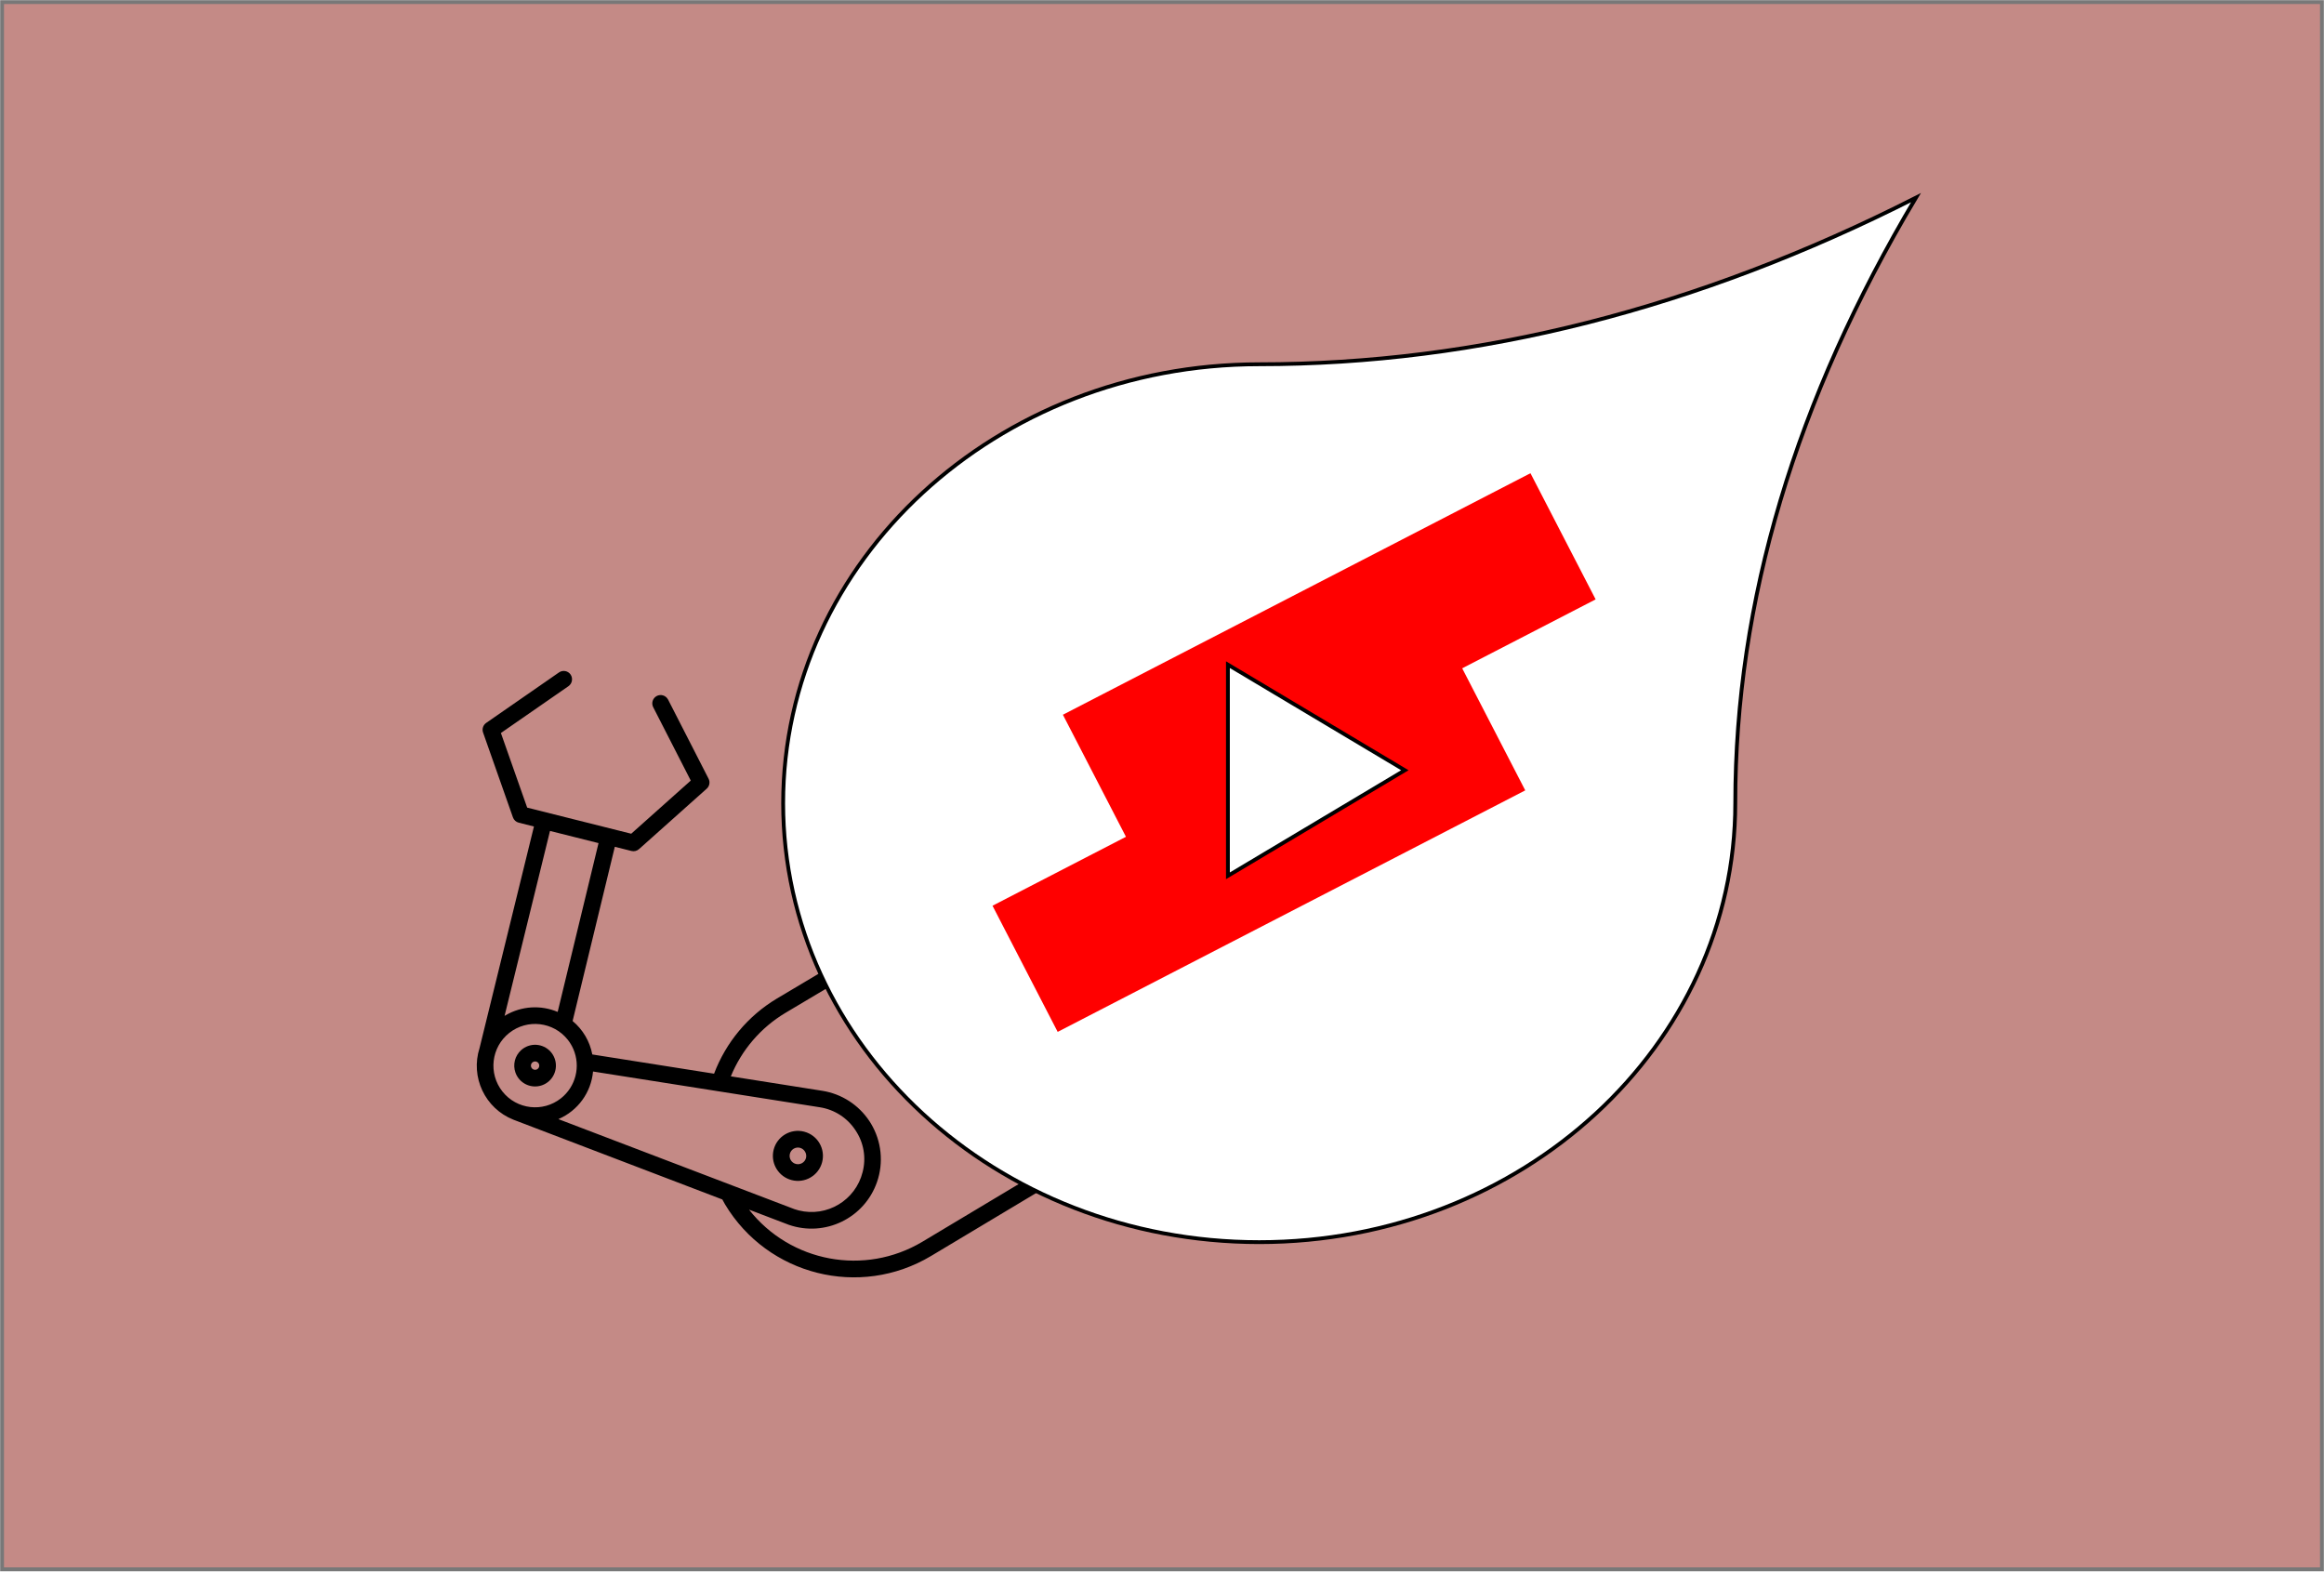
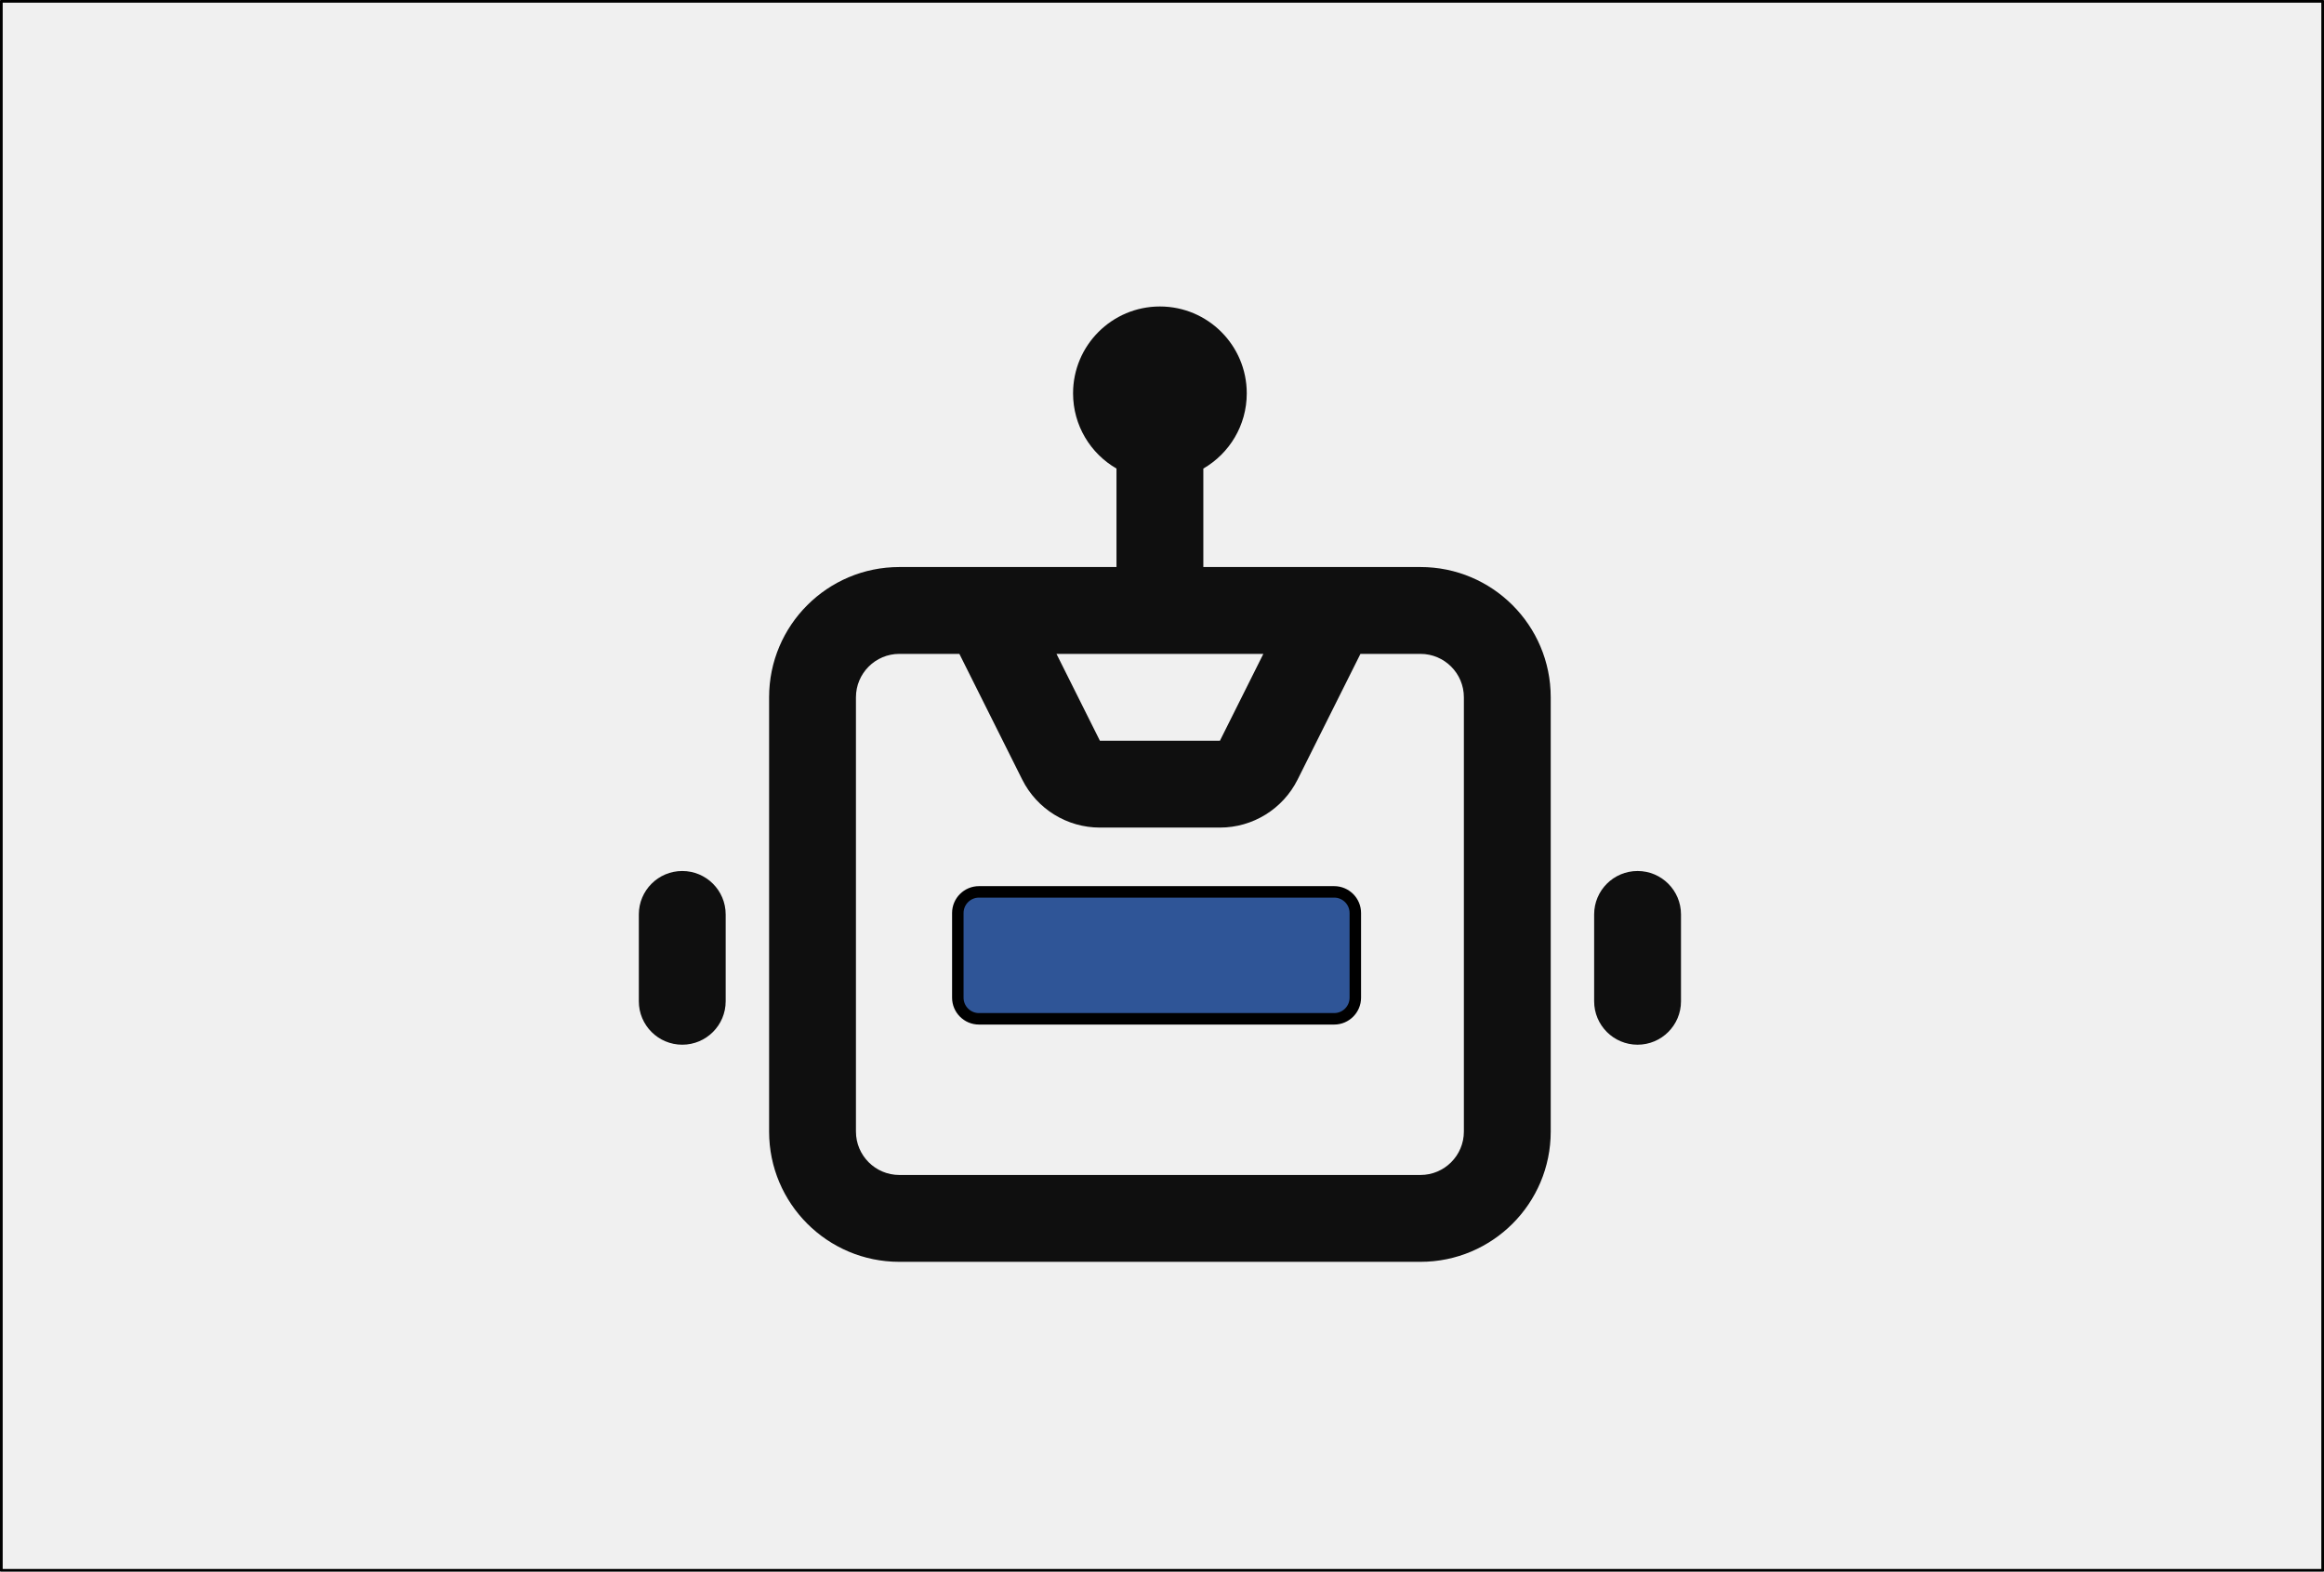
- <svg xmlns="http://www.w3.org/2000/svg" width="2785" height="1883" xml:space="preserve" overflow="hidden">
-   <defs>
-     <clipPath id="clip0">
-       <rect x="808" y="463" width="2785" height="1883" />
-     </clipPath>
-     <clipPath id="clip1">
-       <path d="M1536.13 2293.33 1043.5 1470.68 1866.15 978.061 2358.77 1800.71Z" fill-rule="evenodd" clip-rule="evenodd" />
-     </clipPath>
-     <clipPath id="clip2">
-       <path d="M1536.13 2293.33 1043.5 1470.68 1866.15 978.061 2358.77 1800.71Z" fill-rule="evenodd" clip-rule="evenodd" />
-     </clipPath>
-     <clipPath id="clip3">
-       <path d="M1536.13 2293.33 1043.5 1470.68 1866.15 978.061 2358.77 1800.71Z" fill-rule="evenodd" clip-rule="evenodd" />
-     </clipPath>
-   </defs>
-   <g clip-path="url(#clip0)" transform="translate(-808 -463)">
-     <rect x="810.5" y="465.5" width="2780" height="1878" stroke="#787878" stroke-width="4.583" stroke-miterlimit="8" fill="#C48A86" />
-     <g clip-path="url(#clip1)">
-       <g clip-path="url(#clip2)">
-         <g clip-path="url(#clip3)">
-           <path d="M1390.62 1329.29C1386.92 1331.86 1385.39 1336.58 1386.9 1340.83L1422.69 1442.48C1423.78 1445.65 1426.41 1448.05 1429.67 1448.84L1447.86 1453.41 1382.7 1718.85C1371.5 1753.67 1389.2 1791.22 1423.19 1804.73L1673.62 1900.35C1674.7 1902.34 1675.74 1904.35 1676.92 1906.32 1728.01 1991.41 1838.33 2019.09 1923.54 1968.2L2104.35 1859.93C2120.38 1877.41 2146.49 1881.22 2166.86 1869.06L2209.71 1843.4 1983.92 1466.36 1941.08 1492.01C1920.61 1504.35 1911.73 1529.45 1919.9 1551.92L1738.8 1659.71 1738.8 1659.71C1704.37 1680.38 1677.91 1712.06 1663.72 1749.63L1517.79 1726.59C1514.83 1710.89 1506.49 1696.72 1494.2 1686.52L1544.77 1477.73 1564.71 1482.74C1567.94 1483.55 1571.36 1482.7 1573.83 1480.47L1654.88 1408.13C1658.27 1405.1 1659.19 1400.17 1657.11 1396.13L1608.75 1301.62 1608.4 1301.03C1605.72 1296.21 1599.64 1294.47 1594.81 1297.15 1589.99 1299.83 1588.25 1305.91 1590.93 1310.74L1635.79 1398.39 1564.43 1462.07 1439.75 1430.79 1408.26 1341.38 1489.27 1285.24C1493.73 1282.06 1494.85 1275.9 1491.79 1271.34 1488.67 1266.8 1482.45 1265.64 1477.91 1268.76 1477.89 1268.77 1477.88 1268.78 1477.86 1268.79ZM1951.34 1509.15 1977.05 1493.76 2182.31 1836.53 2156.6 1851.92C2142.4 1860.43 2124 1855.81 2115.5 1841.61L1941.03 1550.26C1932.52 1536.06 1937.14 1517.66 1951.34 1509.15ZM1749.07 1676.85 1929.31 1569.57 2093.23 1843.3 1913.27 1951.06C1844.21 1992.27 1755.29 1975.78 1705.6 1912.54L1753.23 1930.7C1796.59 1945.75 1843.94 1922.8 1858.99 1879.43 1867.05 1856.2 1864.41 1830.59 1851.78 1809.5 1851.16 1808.46 1850.53 1807.41 1849.83 1806.41 1836.96 1786.97 1816.54 1773.82 1793.51 1770.15L1683.81 1752.82C1696.79 1721.12 1719.68 1694.46 1749.07 1676.85ZM1790.37 1789.86C1807.9 1792.55 1823.46 1802.57 1833.16 1817.42 1843.11 1832.13 1846.22 1850.41 1841.72 1867.57 1833.25 1901.39 1798.97 1921.95 1765.15 1913.48 1763.42 1913.05 1761.71 1912.54 1760.03 1911.96L1477.35 1804.15C1477.23 1804.1 1477.26 1804 1477.35 1803.97 1500.53 1794 1516.39 1772.14 1518.68 1747.02ZM1480.27 1779.11C1458.66 1796.24 1427.24 1792.61 1410.11 1770.99 1392.98 1749.38 1396.61 1717.97 1418.23 1700.83 1439.85 1683.7 1471.26 1687.33 1488.39 1708.95 1491.09 1712.36 1493.34 1716.12 1495.07 1720.11 1504.04 1740.86 1497.97 1765.05 1480.27 1779.11ZM1412.7 1680.19 1467.11 1458.73 1525.26 1473.32 1476.29 1675.61C1456.13 1667.08 1433.13 1668.51 1414.18 1679.47 1413.92 1679.63 1413.32 1679.98 1412.86 1680.26 1412.71 1680.35 1412.69 1680.36 1412.7 1680.19Z" />
-           <path d="M1753.74 1876.21C1769.24 1881.99 1786.5 1874.11 1792.29 1858.61 1798.07 1843.11 1790.2 1825.85 1774.69 1820.06 1773.65 1819.67 1772.59 1819.34 1771.52 1819.07L1771.52 1819.07C1755.47 1815.01 1739.17 1824.72 1735.11 1840.76 1731.35 1855.6 1739.38 1870.89 1753.74 1876.21ZM1766.66 1838.44 1766.66 1838.44C1771.93 1839.89 1775.13 1845.22 1773.91 1850.55 1772.57 1855.9 1767.15 1859.15 1761.8 1857.81 1756.45 1856.46 1753.2 1851.04 1754.54 1845.69 1755.88 1840.34 1761.3 1837.09 1766.66 1838.43 1766.66 1838.43 1766.66 1838.43 1766.66 1838.43Z" />
-           <path d="M1425.71 1748.36C1430.34 1761.35 1444.63 1768.12 1457.62 1763.48 1470.61 1758.85 1477.38 1744.56 1472.74 1731.57 1468.11 1718.58 1453.82 1711.81 1440.83 1716.45 1437.74 1717.55 1434.89 1719.26 1432.46 1721.46 1424.98 1728.24 1422.32 1738.85 1425.71 1748.36ZM1453.53 1737.4C1454.94 1739.77 1454.17 1742.84 1451.81 1744.25 1449.44 1745.67 1446.37 1744.9 1444.96 1742.53 1443.54 1740.17 1444.31 1737.1 1446.68 1735.68 1449.04 1734.27 1452.11 1735.04 1453.53 1737.4Z" />
+ <svg xmlns="http://www.w3.org/2000/svg" width="2783" height="1882" xml:space="preserve" overflow="hidden">
+   <g transform="translate(-836 -238)">
+     <rect x="837.5" y="239.5" width="2780" height="1879" stroke="#000000" stroke-width="3.438" stroke-linejoin="round" stroke-miterlimit="10" fill="none" />
+     <g>
+       <g>
+         <g>
+           <path d="M468 780C439.281 780 416 803.28 416 832 416 860.719 439.281 884 468 884 496.719 884 520 860.719 520 832 520 803.28 496.719 780 468 780Z" fill="#0F0F0F" transform="matrix(1 0 0 1 1601 553)" />
+           <path d="M728 832C728 803.28 751.28 780 780 780 808.719 780 832 803.28 832 832 832 860.719 808.719 884 780 884 751.28 884 728 860.719 728 832Z" fill="#0F0F0F" transform="matrix(1 0 0 1 1601 553)" />
+           <path d="M624 52C566.561 52 520 98.562 520 156 520 194.495 540.914 228.105 572 246.087L572 364 312 364C225.844 364 156 433.844 156 520L156 1040C156 1126.16 225.844 1196 312 1196L936 1196C1022.16 1196 1092 1126.16 1092 1040L1092 520C1092 433.844 1022.16 364 936 364L676 364 676 246.087C707.086 228.105 728 194.495 728 156 728 98.562 681.439 52 624 52ZM260 520C260 491.281 283.281 468 312 468L383.862 468 459.117 618.509C476.734 653.744 512.745 676 552.136 676L695.864 676C735.254 676 771.264 653.744 788.881 618.509L864.136 468 936 468C964.719 468 988 491.281 988 520L988 1040C988 1068.72 964.719 1092 936 1092L312 1092C283.281 1092 260 1068.72 260 1040L260 520ZM695.864 572 747.864 468 500.137 468 552.136 572 695.864 572Z" fill="#0F0F0F" fill-rule="evenodd" transform="matrix(1 0 0 1 1601 553)" />
+           <path d="M52 728C23.281 728 0 751.28 0 780L0 884C0 912.719 23.281 936 52 936 80.719 936 104 912.719 104 884L104 780C104 751.28 80.719 728 52 728Z" fill="#0F0F0F" transform="matrix(1 0 0 1 1601 553)" />
+           <path d="M1144 780C1144 751.28 1167.28 728 1196 728 1224.72 728 1248 751.28 1248 780L1248 884C1248 912.719 1224.72 936 1196 936 1167.28 936 1144 912.719 1144 884L1144 780Z" fill="#0F0F0F" transform="matrix(1 0 0 1 1601 553)" />
        </g>
      </g>
    </g>
-     <path d="M1746.5 1425.5C1746.5 1135 2001.92 899.5 2317 899.5 2579.34 899.5 2841.68 832.957 3104.02 699.872 2959.67 941.748 2887.5 1183.62 2887.5 1425.5 2887.5 1716 2632.08 1951.5 2317 1951.5 2001.92 1951.5 1746.5 1716 1746.5 1425.5Z" stroke="#000000" stroke-width="4.583" stroke-miterlimit="8" fill="#FFFFFF" fill-rule="evenodd" />
-     <path d="M2642.05 1030.06 2720.15 1181.25 2159.85 1470.68 2081.75 1319.49Z" fill="#FF0000" fill-rule="evenodd" />
-     <path d="M2557.7 1258.93 2635.8 1410.12 2075.49 1699.55 1997.39 1548.36Z" fill="#FF0000" fill-rule="evenodd" />
-     <path d="M2279.5 1259.5 2491.5 1386 2279.5 1512.5Z" stroke="#000000" stroke-width="4.583" stroke-miterlimit="8" fill="#FFFFFF" fill-rule="evenodd" />
+     <path d="M1983 1331.33C1983 1317.34 1994.34 1306 2008.33 1306L2433.67 1306C2447.66 1306 2459 1317.34 2459 1331.33L2459 1432.67C2459 1446.66 2447.66 1458 2433.67 1458L2008.33 1458C1994.34 1458 1983 1446.66 1983 1432.67Z" stroke="#000000" stroke-width="13.75" stroke-miterlimit="8" fill="#2F5597" fill-rule="evenodd" />
  </g>
</svg>
